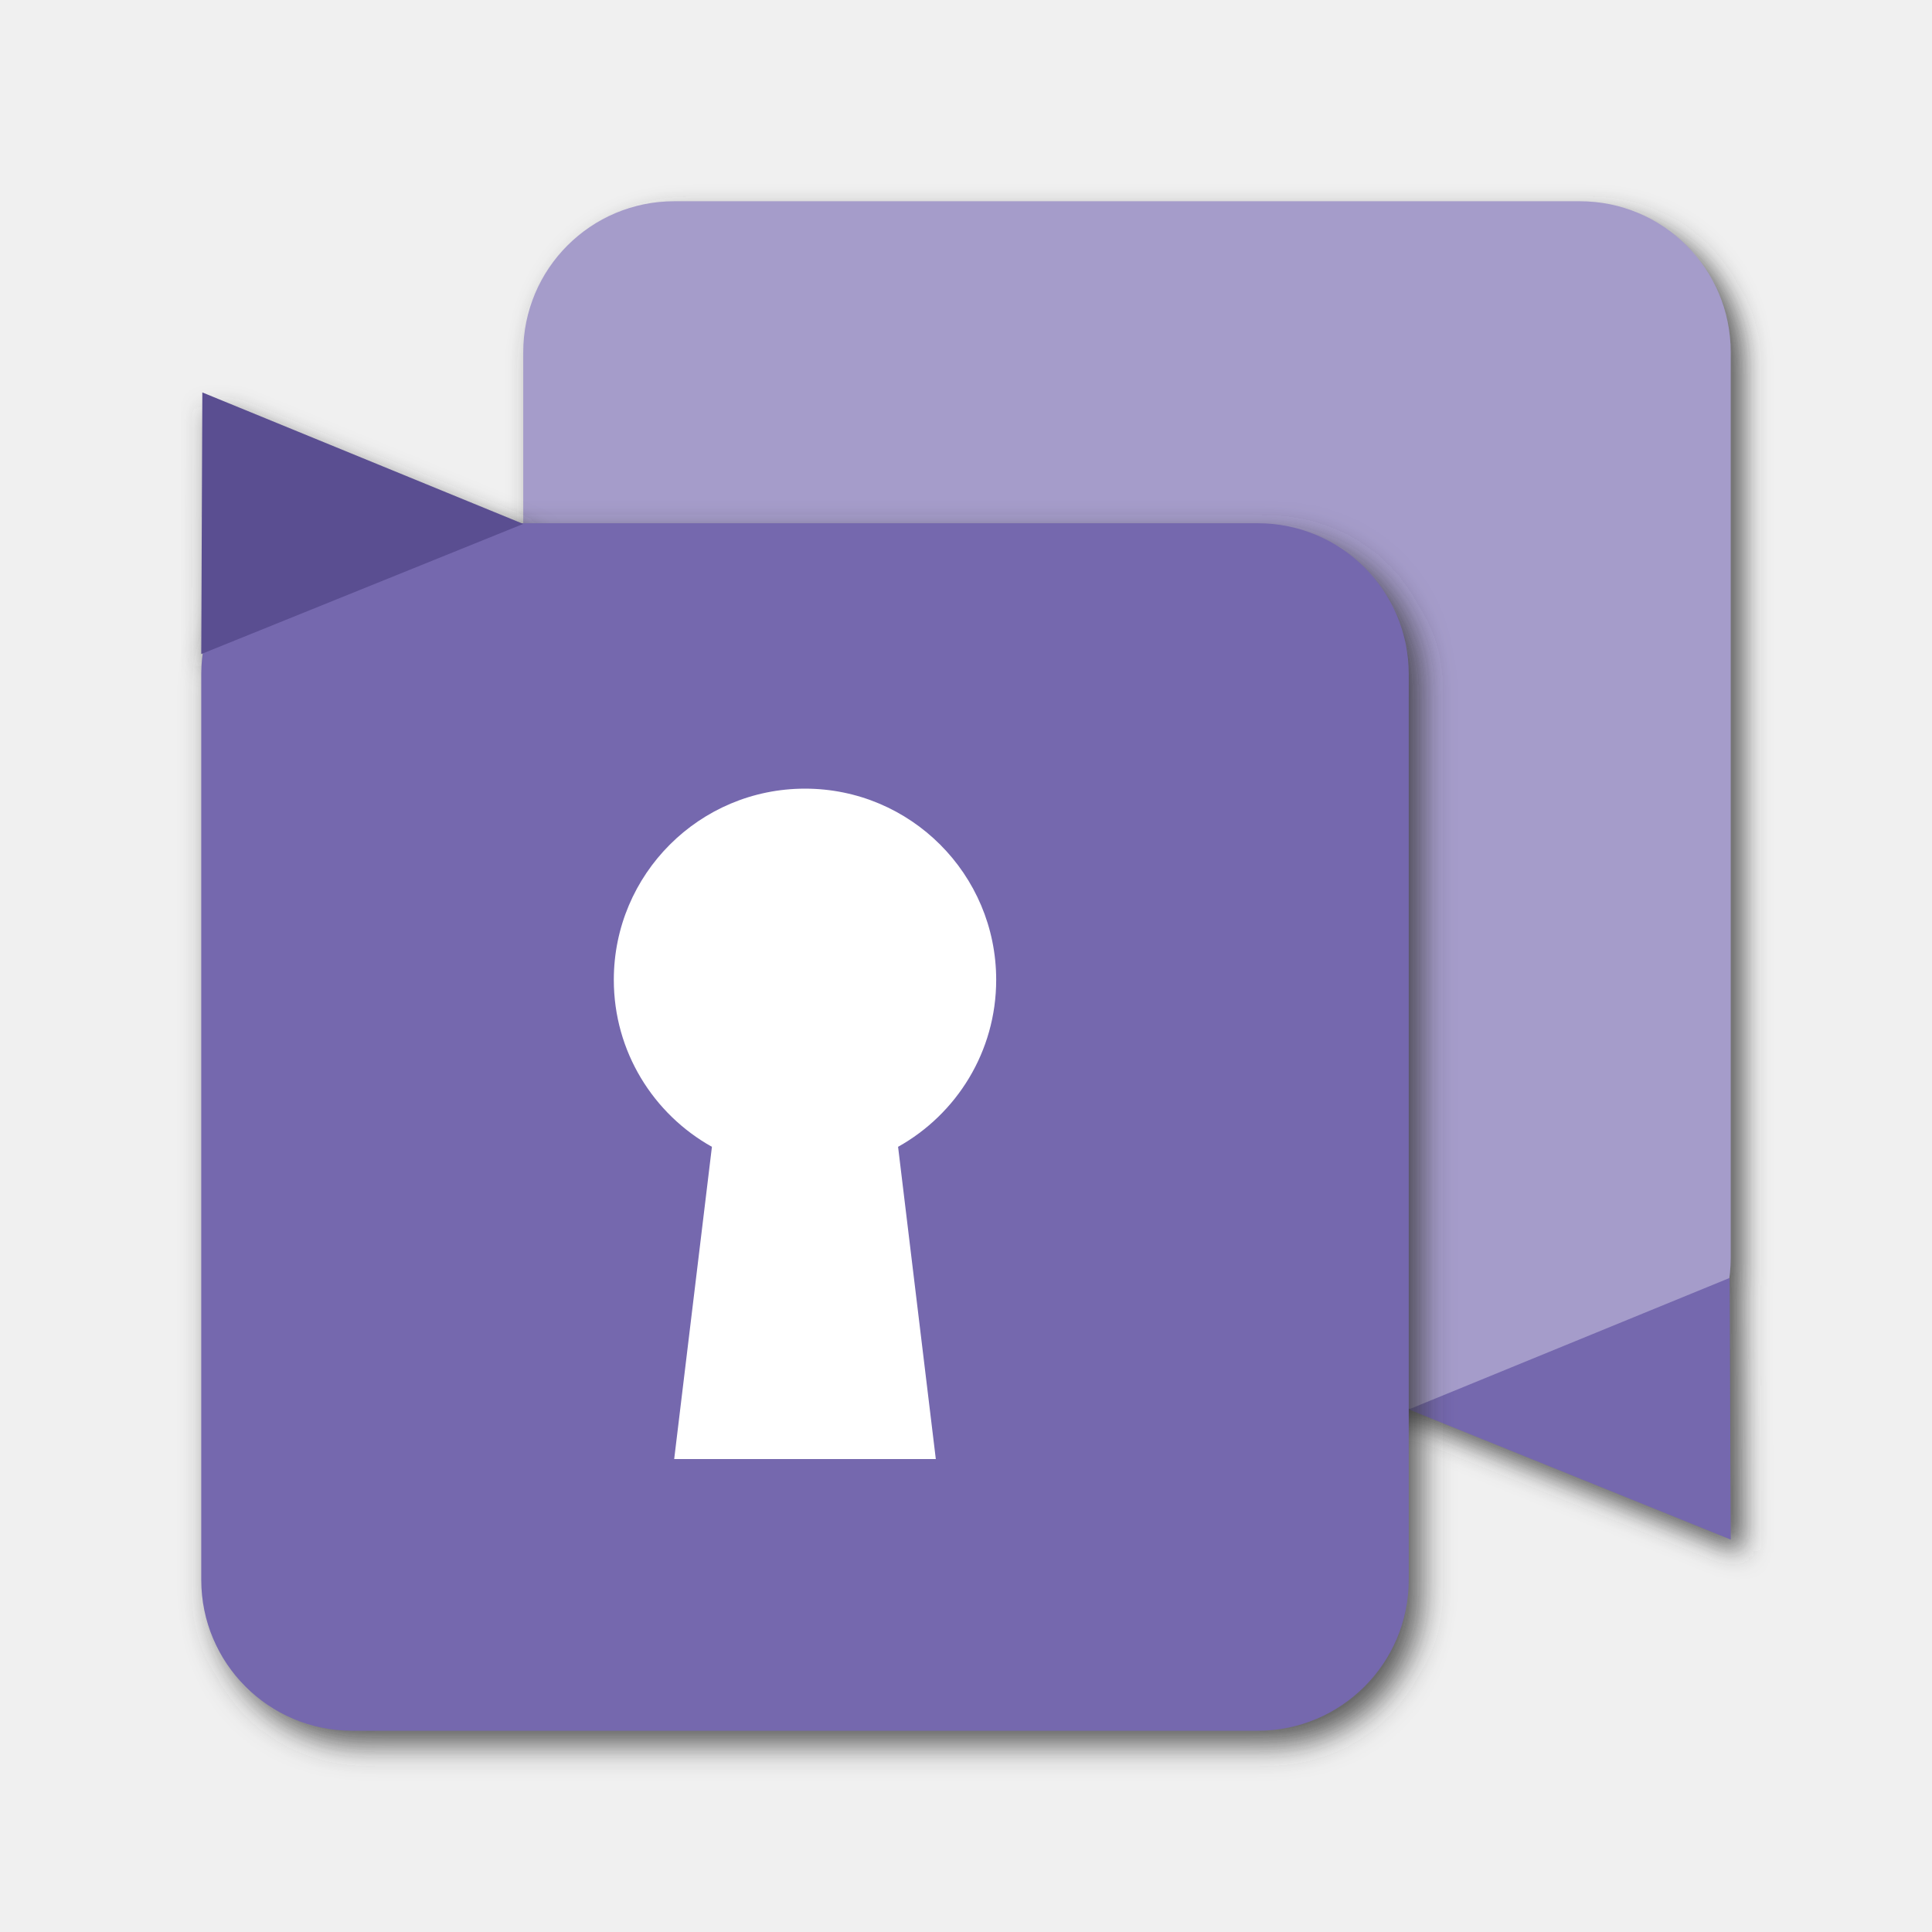
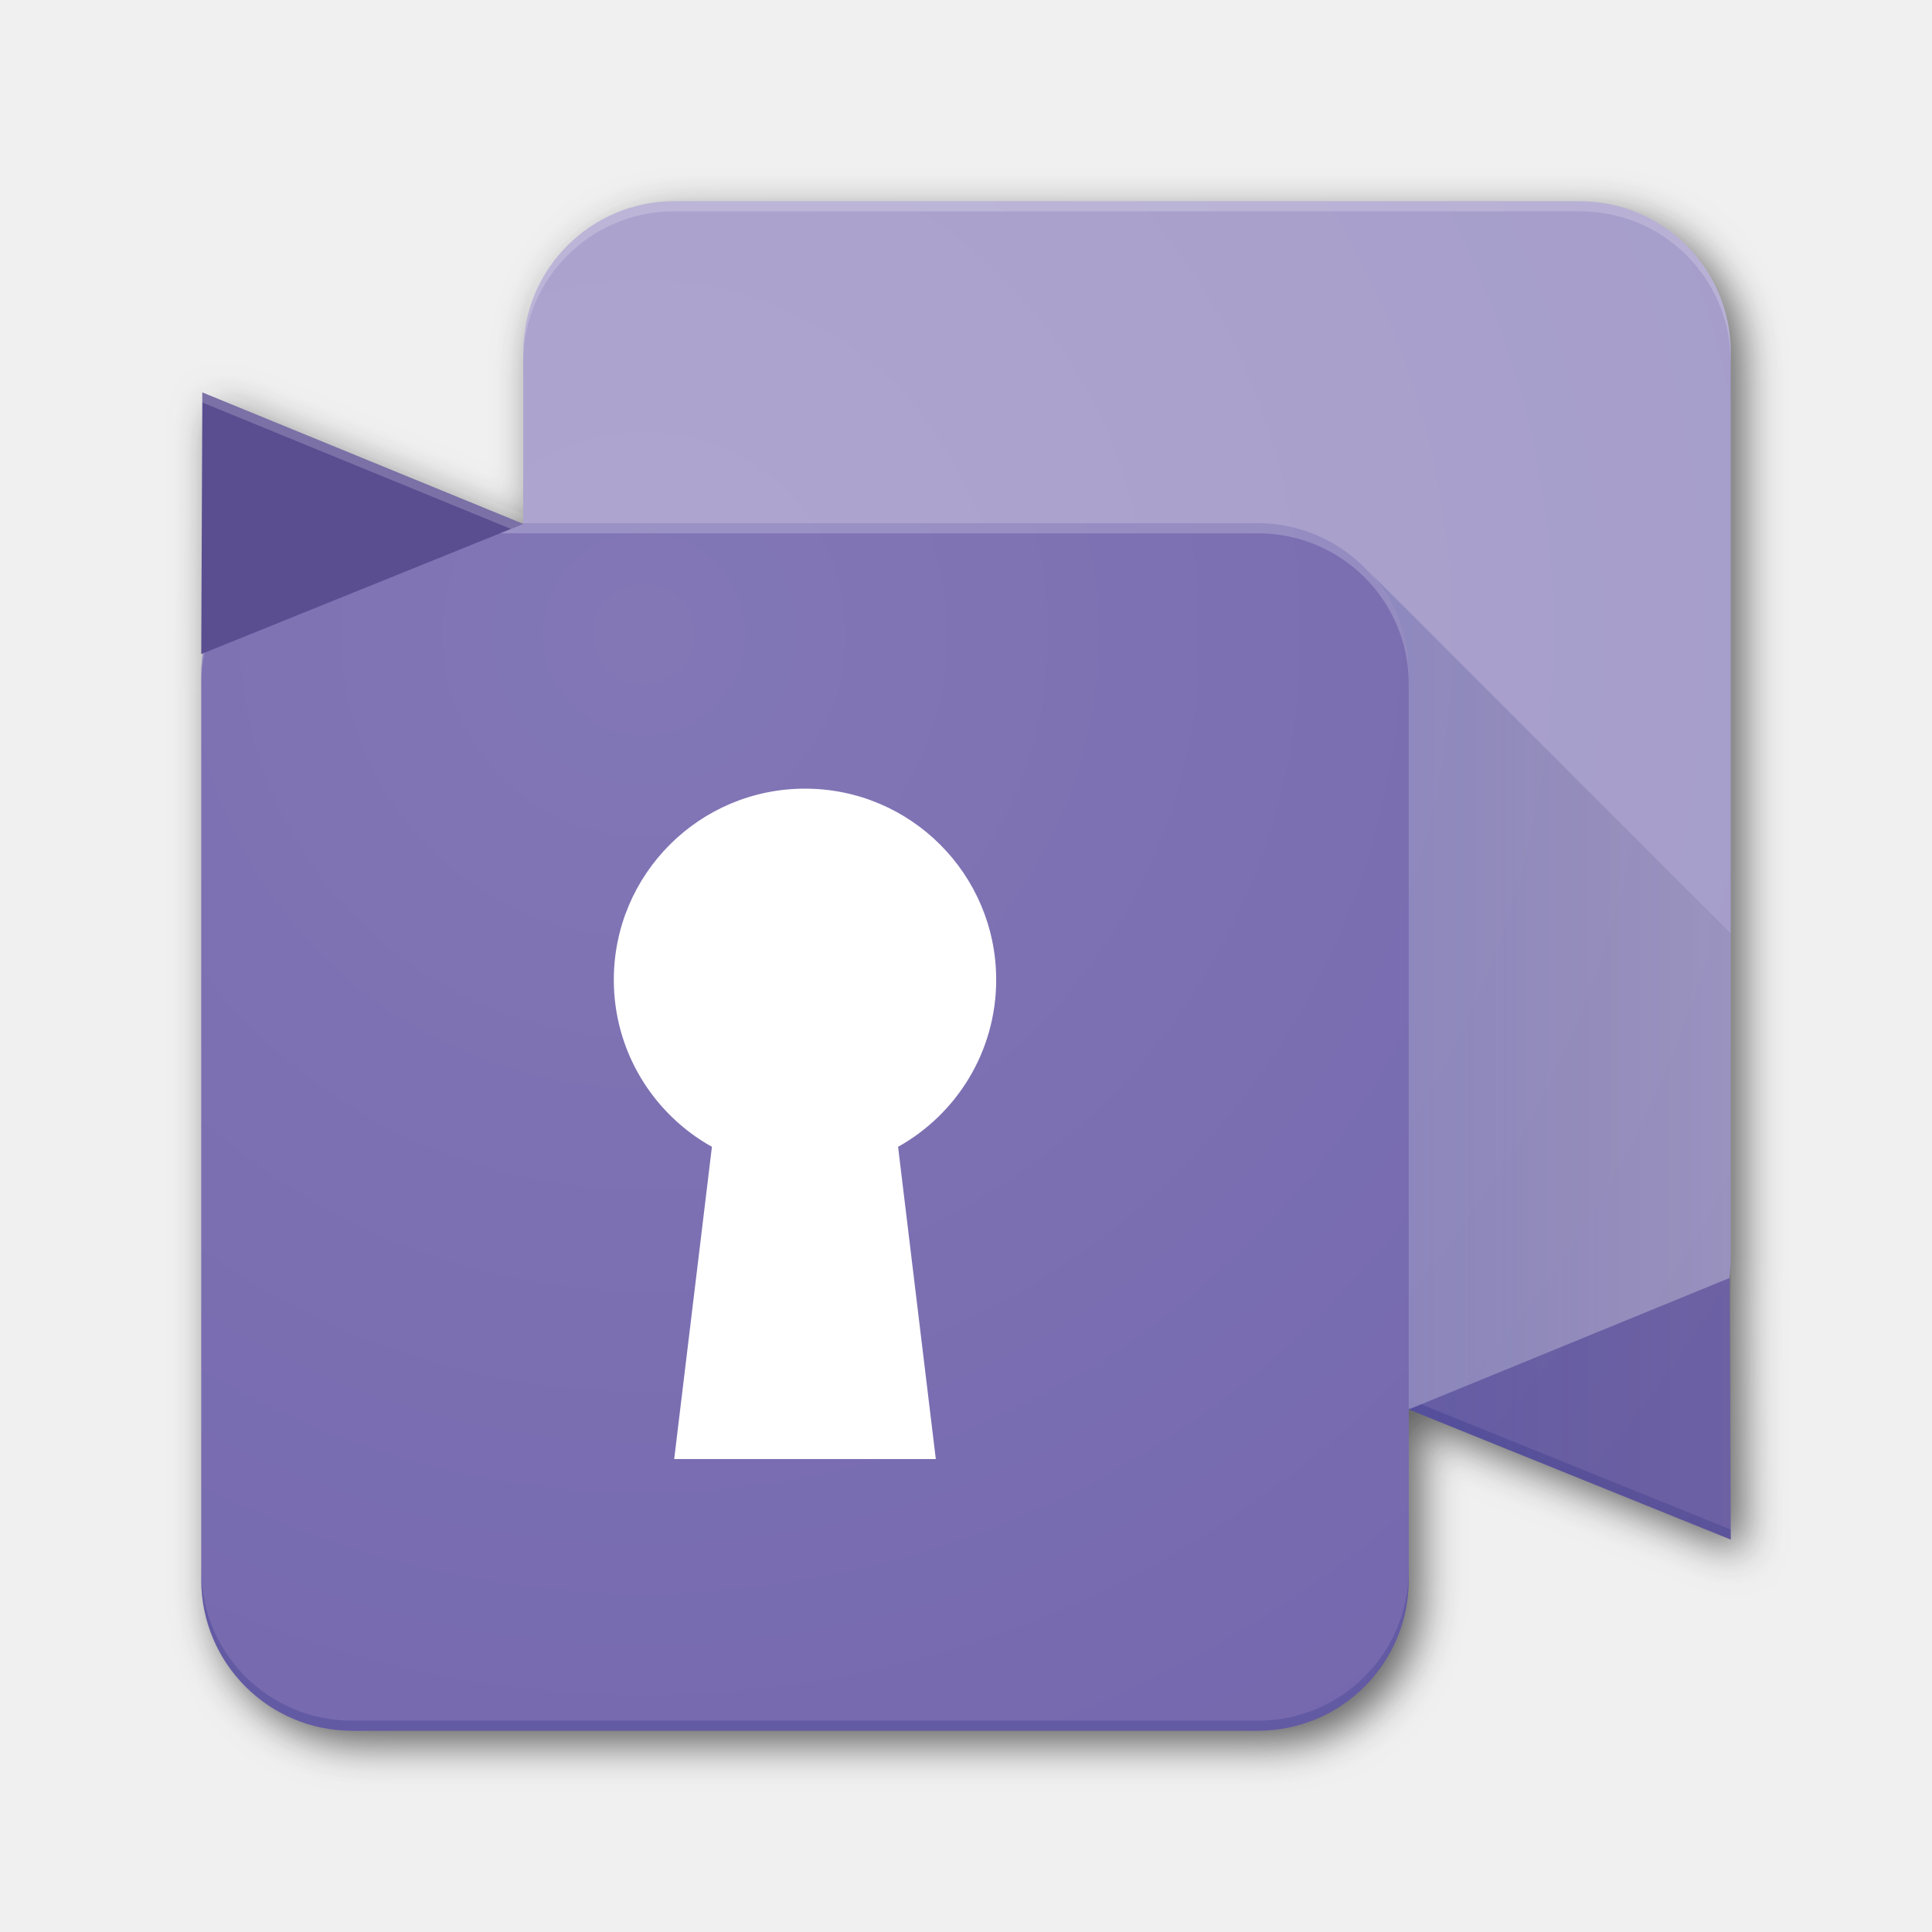
<svg xmlns="http://www.w3.org/2000/svg" xmlns:xlink="http://www.w3.org/1999/xlink" version="1.1" id="Layer_1" x="0px" y="0px" width="192" height="192" viewBox="0 0 192 192" xml:space="preserve">
  <defs id="defs7">
+     <linearGradient id="linearGradient5036">
+       <stop style="stop-color:#ffffff;stop-opacity:0.1" offset="0" id="stop5032" />
+       <stop style="stop-color:#ffffff;stop-opacity:0" offset="1" id="stop5034" />
+     </linearGradient>
+     <linearGradient id="linearGradient4611">
+       <stop id="stop4609" offset="0" style="stop-color:#1a237e;stop-opacity:1" />
+       <stop id="stop4607" offset="1" style="stop-color:#000000;stop-opacity:0" />
+     </linearGradient>
    <linearGradient id="linearGradient3867">
      <stop style="stop-color:#ffffff;stop-opacity:1;" offset="0" id="stop3869" />
      <stop style="stop-color:#cbcbcb;stop-opacity:1" offset="1" id="stop3871" />
    </linearGradient>
    <linearGradient id="linearGradient3860">
      <stop style="stop-color:#ffffff;stop-opacity:1;" offset="0" id="stop3862" />
      <stop style="stop-color:#999999;stop-opacity:1" offset="1" id="stop3864" />
    </linearGradient>
    <linearGradient id="linearGradient3767">
      <stop style="stop-color:#ffffff;stop-opacity:1;" offset="0" id="stop3769" />
      <stop style="stop-color:#c4c4c4;stop-opacity:1" offset="1" id="stop3771" />
    </linearGradient>
    <linearGradient xlink:href="#linearGradient3767" id="linearGradient3773" x1="82.731" y1="69.671" x2="132.936" y2="134.017" gradientUnits="userSpaceOnUse" gradientTransform="translate(-297,-3.5)" />
    <linearGradient xlink:href="#linearGradient3767-5" id="linearGradient3773-3" x1="82.731" y1="69.671" x2="132.936" y2="134.017" gradientUnits="userSpaceOnUse" />
    <linearGradient id="linearGradient3767-5">
      <stop style="stop-color:#ffffff;stop-opacity:1;" offset="0" id="stop3769-3" />
      <stop style="stop-color:#c4c4c4;stop-opacity:1" offset="1" id="stop3771-5" />
    </linearGradient>
    <linearGradient xlink:href="#linearGradient3860" id="linearGradient3866" x1="71.771" y1="85.316" x2="85.737" y2="148.426" gradientUnits="userSpaceOnUse" />
-     <filter id="filter3954">
-       <feGaussianBlur stdDeviation="1.52" id="feGaussianBlur3956" />
-     </filter>
-     <filter id="filter3812">
-       <feGaussianBlur stdDeviation="1.265" id="feGaussianBlur3814" />
-     </filter>
    <linearGradient xlink:href="#linearGradient3867" id="linearGradient3873" x1="75" y1="92.5" x2="91.5" y2="144.5" gradientUnits="userSpaceOnUse" />
    <linearGradient xlink:href="#linearGradient3867-5" id="linearGradient3873-9" x1="75" y1="92.5" x2="91.5" y2="144.5" gradientUnits="userSpaceOnUse" />
    <linearGradient id="linearGradient3867-5">
      <stop style="stop-color:#ffffff;stop-opacity:1;" offset="0" id="stop3869-4" />
      <stop style="stop-color:#cbcbcb;stop-opacity:1" offset="1" id="stop3871-3" />
    </linearGradient>
-     <filter id="filter3929">
-       <feGaussianBlur stdDeviation="0.523" id="feGaussianBlur3931" />
+     <linearGradient xlink:href="#linearGradient4611" id="linearGradient4613" x1="140" y1="104" x2="192" y2="104" gradientUnits="userSpaceOnUse" />
+     <radialGradient xlink:href="#linearGradient5036" id="radialGradient5038" cx="64" cy="64" fx="64" fy="64" r="76" gradientUnits="userSpaceOnUse" gradientTransform="matrix(-2.3997672e-8,1.684211,-1.684211,-2.3997673e-8,171.7895,-44.78947)" />
+     <filter style="color-interpolation-filters:sRGB;" id="filter929">
+       <feGaussianBlur stdDeviation="2 2" result="blur" id="feGaussianBlur927" />
    </filter>
  </defs>
-   <path style="opacity:0.8;fill:#333333;fill-opacity:1;fill-rule:nonzero;stroke:none;filter:url(#filter3812)" d="M 68.219 21.344 C 59.909 21.344 53.219 28.034 53.219 36.344 L 53.219 126.344 C 53.219 134.654 59.909 141.344 68.219 141.344 L 141.375 141.344 L 141.219 141.406 L 173.219 154.344 L 173.125 128.344 L 173.094 128.375 C 173.184 127.708 173.219 127.036 173.219 126.344 L 173.219 36.344 C 173.219 28.034 166.529 21.344 158.219 21.344 L 68.219 21.344 z " id="rect3784-6-0" />
+   <path style="opacity:0.75;fill:#333333;fill-opacity:1;fill-rule:nonzero;stroke:none;filter:url(#filter929)" d="m 68.219,21.344 c -8.31,0 -15,6.69 -15,15 v 17.008 h -0.154 l -31.729,-13 -0.109,26 0.158,-0.064 c -0.092,0.676 -0.158,1.362 -0.158,2.064 v 90 c 0,8.31 6.69,15 15,15 h 90 c 8.31,0 15,-6.69 15,-15 v -16.941 l 31.992,12.934 -0.094,-26 -0.031,0.031 c 0.09,-0.667 0.125,-1.339 0.125,-2.031 v -90 c 0,-8.31 -6.69,-15 -15,-15 z m 73.008,120 h 0.148 l -0.148,0.059 z" id="rect3784-6-0" />
  <rect style="fill:#a59cca;fill-opacity:1;fill-rule:nonzero;stroke:none" id="rect3784-6" width="120" height="120" x="52" y="20" ry="15" />
  <path style="fill:#7568ae;fill-opacity:1;fill-rule:nonzero;stroke:none" id="path3804-6" d="m -47.651,44.984 -31.992,18.345 0.108,-36.878 z" transform="matrix(-1.000263,0,0,0.7050238,92.33617,108.3511)" />
-   <rect style="opacity:0.8;fill:#333333;fill-opacity:1;fill-rule:nonzero;stroke:none;filter:url(#filter3954)" id="rect3784-3" width="120" height="120" x="21.227" y="53.351" ry="15" />
-   <path style="opacity:0.8;fill:#333333;fill-opacity:1;fill-rule:nonzero;stroke:none;filter:url(#filter3954)" id="path3804-9" d="m -47.651,44.984 -31.992,18.345 0.108,-36.878 z" transform="matrix(1.000263,0,0,0.7050238,100.891,21.70235)" />
+   <path style="fill:#1a237e;fill-opacity:1;fill-rule:nonzero;stroke:none;stroke-width:0.84;opacity:0.2" d="M 141.229,139.562 140,140.066 172,153 l -0.004,-1.002 z" id="path3804-6-7" />
  <rect style="fill:#7568ae;fill-opacity:1;fill-rule:nonzero;stroke:none" id="rect3784" width="120" height="120" x="20" y="52" ry="15" />
+   <path style="fill:#ffffff;fill-opacity:1;stroke:none" d="M 80 78.375 C 69.507 78.375 61 86.882 61 97.375 C 61 104.509 64.935 110.72 70.75 113.969 L 67 145 L 93 145 L 89.25 113.969 C 95.065 110.72 99 104.509 99 97.375 C 99 86.882 90.493 78.375 80 78.375 z " id="path3033" />
+   <path style="fill:url(#linearGradient4613);stroke:none;stroke-width:1px;stroke-linecap:butt;stroke-linejoin:miter;stroke-opacity:1;fill-opacity:1;opacity:0.2" d="M 140,140.066 172,153 V 92.77 l -32,-32.004 -4.385,-4.385 c 0,0 4.385,3.885 4.385,10.619 v 9.521 z" id="path4559" />
+   <path style="fill:url(#radialGradient5038);fill-opacity:1;fill-rule:nonzero;stroke:none" d="M 67,19 C 58.69,19 52,25.69 52,34 V 51 H 51.838 L 20.107,38 20,64 20.158,63.936 C 20.066,64.612 20,65.297 20,66 v 90 c 0,8.31 6.69,15 15,15 h 90 c 8.31,0 15,-6.69 15,-15 V 139.066 139 h 0.162 L 140,139.066 172,152 l -0.107,-26 -0.043,0.018 C 171.938,125.356 172,124.686 172,124 V 34 c 0,-8.31 -6.69,-15 -15,-15 z" id="rect3784-8" />
+   <path style="fill:#ffffff;fill-opacity:1;fill-rule:nonzero;stroke:none;opacity:0.2" d="m 35,52 c -8.31,0 -15,6.69 -15,15 v 1 c 0,-8.31 6.69,-15 15,-15 h 90 c 8.31,0 15,6.69 15,15 v -1 c 0,-8.31 -6.69,-15 -15,-15 z" id="rect3784-0" />
  <path style="fill:#5a4e91;fill-opacity:1;fill-rule:nonzero;stroke:none" id="path3804" d="m -47.651,44.984 -31.992,18.345 0.108,-36.878 z" transform="matrix(1.000263,0,0,0.7050238,99.66383,20.3511)" />
-   <path style="fill:#ffffff;fill-opacity:1;stroke:none" d="M 80 78.375 C 69.507 78.375 61 86.882 61 97.375 C 61 104.509 64.935 110.72 70.75 113.969 L 67 145 L 93 145 L 89.25 113.969 C 95.065 110.72 99 104.509 99 97.375 C 99 86.882 90.493 78.375 80 78.375 z " id="path3033" />
+   <path style="fill:#ffffff;fill-opacity:1;fill-rule:nonzero;stroke:none;stroke-width:0.84;opacity:0.2" d="M 20.107,39 20,65 l 0.004,-0.002 L 20.107,40 50.771,52.562 52,52.066 Z" id="path3804-1" />
+   <path style="fill:#ffffff;fill-opacity:1;fill-rule:nonzero;stroke:none;opacity:0.2" d="m 67,20 c -8.31,0 -15,6.69 -15,15 v 1 c 0,-8.31 6.69,-15 15,-15 h 90 c 8.31,0 15,6.69 15,15 v -1 c 0,-8.31 -6.69,-15 -15,-15 z" id="rect3784-6-5" />
+   <path style="opacity:0.2;fill:#1a237e;fill-opacity:1;fill-rule:nonzero;stroke:none" d="m 20,156 v 1 c 0,8.31 6.69,15 15,15 h 90 c 8.31,0 15,-6.69 15,-15 v -1 c 0,8.31 -6.69,15 -15,15 H 35 c -8.31,0 -15,-6.69 -15,-15 z" id="rect3784-68" />
</svg>
